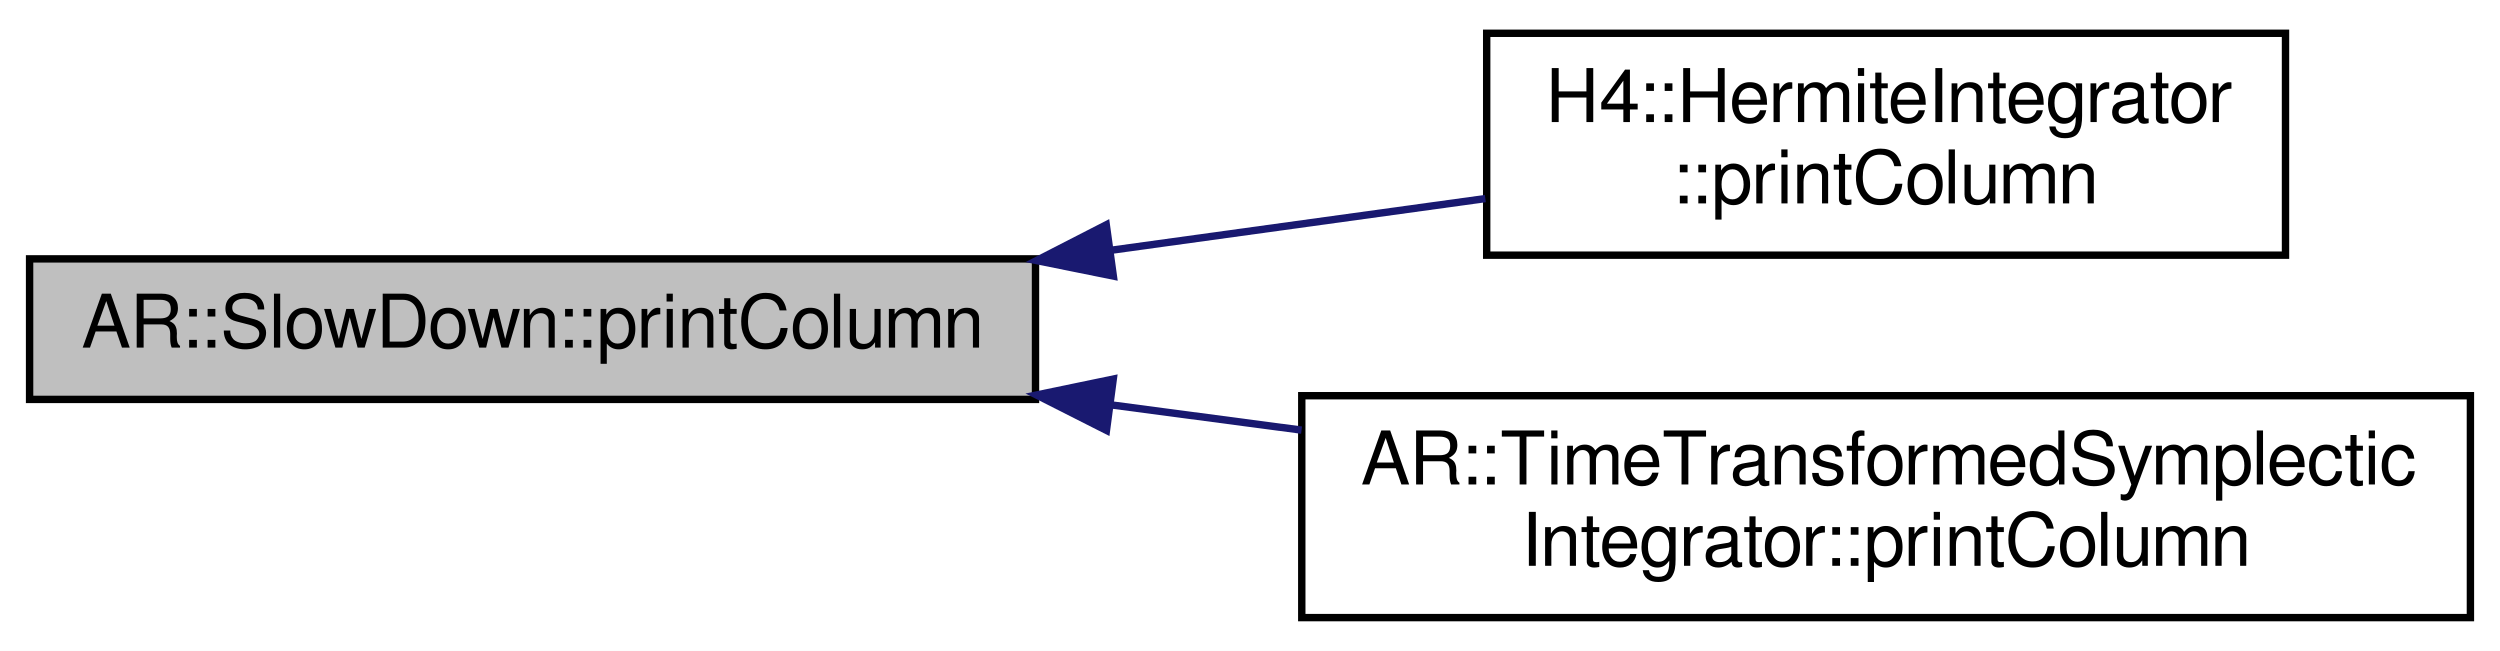
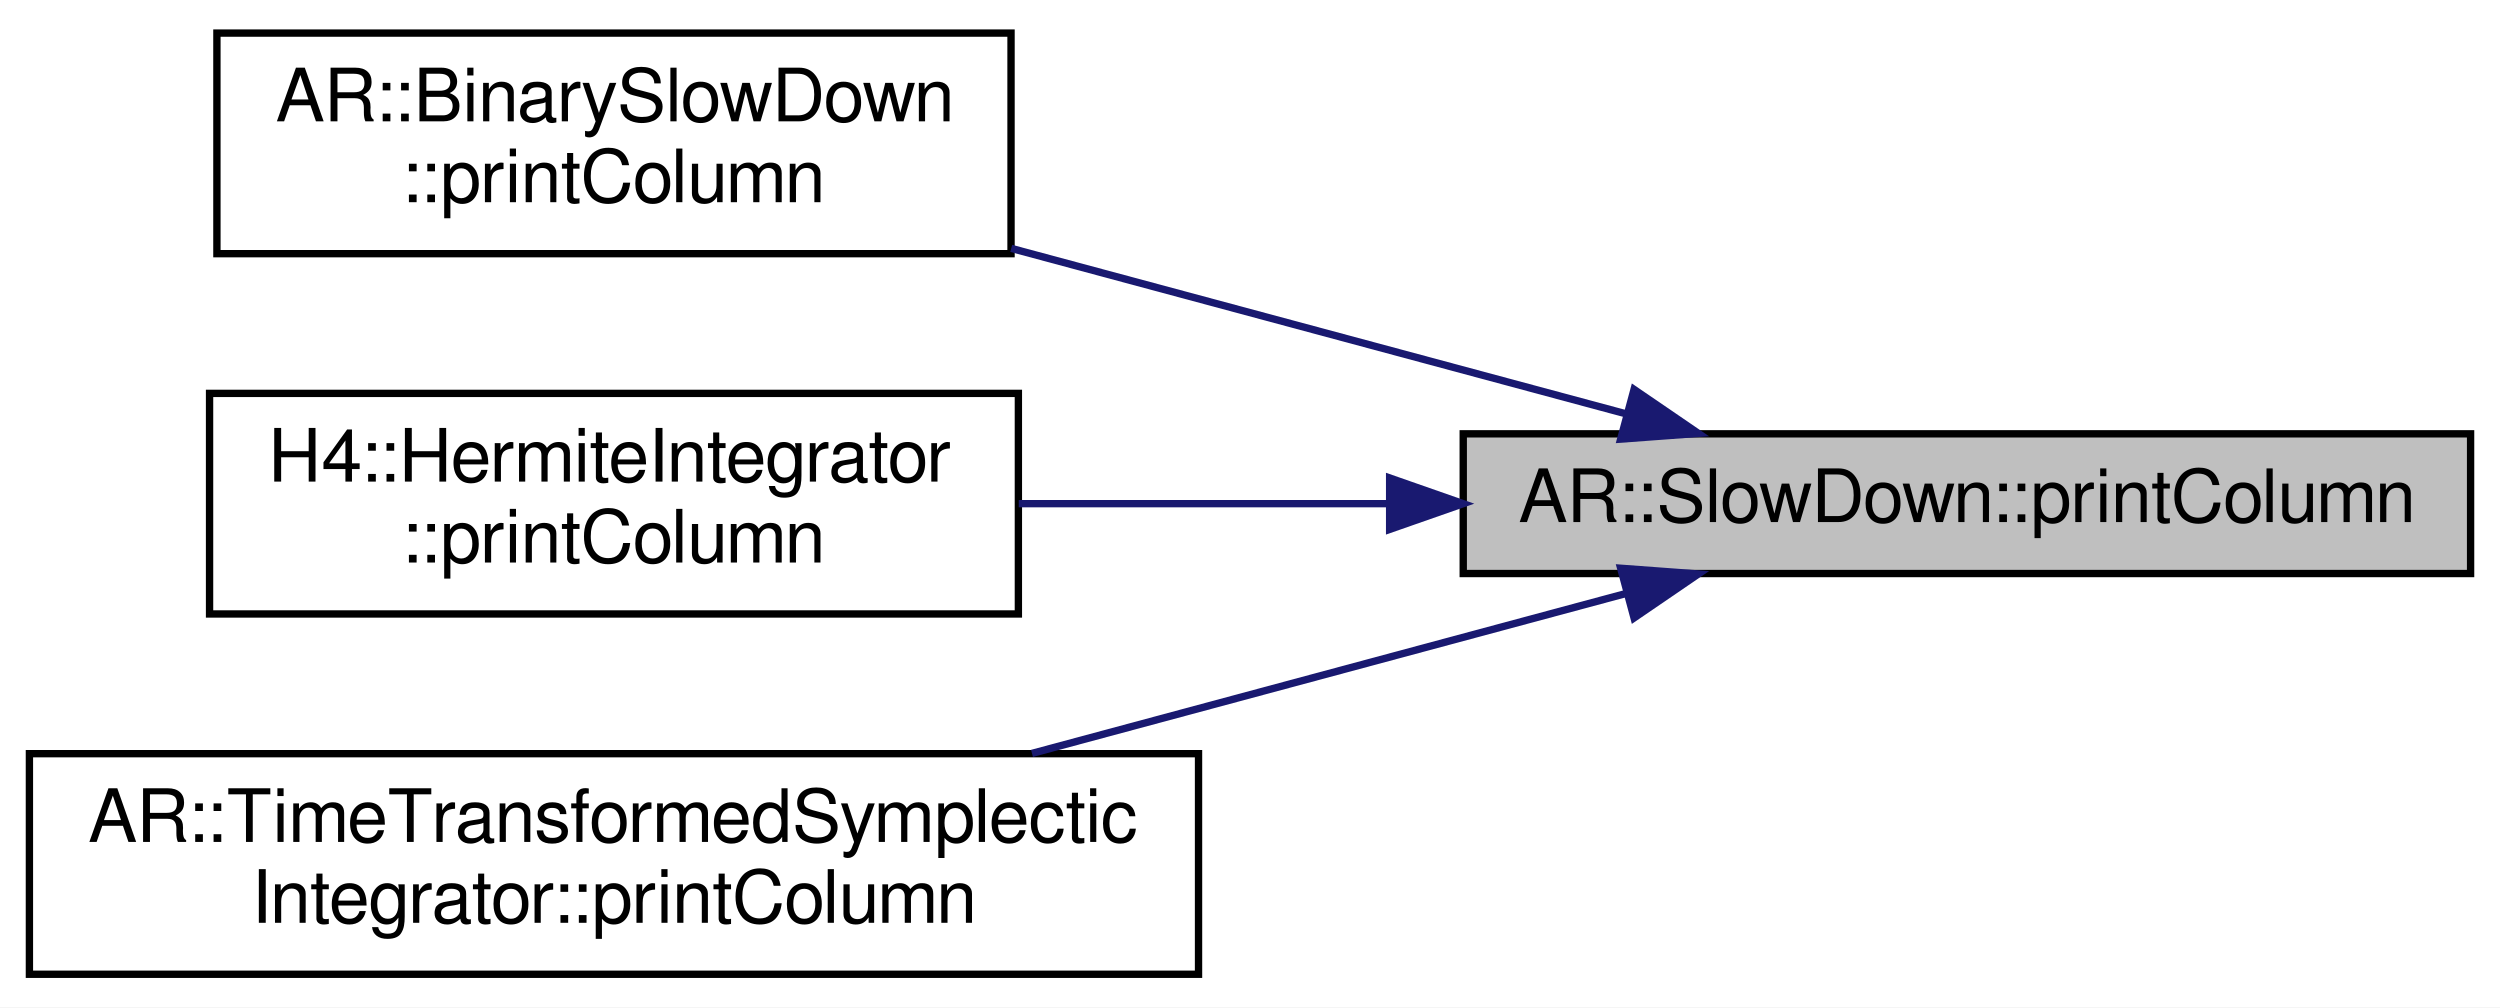
- <svg xmlns="http://www.w3.org/2000/svg" xmlns:xlink="http://www.w3.org/1999/xlink" width="338pt" height="88pt" viewBox="0.00 0.00 338.00 88.00">
-   <g id="graph0" class="graph" transform="scale(1 1) rotate(0) translate(4 84)">
-     <polygon fill="white" stroke="none" points="-4,4 -4,-84 334,-84 334,4 -4,4" />
+ <svg xmlns="http://www.w3.org/2000/svg" xmlns:xlink="http://www.w3.org/1999/xlink" width="340pt" height="137pt" viewBox="0.00 0.00 340.00 137.00">
+   <g id="graph0" class="graph" transform="scale(1 1) rotate(0) translate(4 133)">
+     <polygon fill="white" stroke="transparent" points="-4,4 -4,-133 336,-133 336,4 -4,4" />
    <g id="node1" class="node">
-       <polygon fill="#bfbfbf" stroke="black" points="0,-30 0,-49 136,-49 136,-30 0,-30" />
-       <text text-anchor="middle" x="68" y="-37" font-family="FreeSans" font-size="10.00">AR::SlowDown::printColumn</text>
+       <g id="a_node1">
+         <a xlink:title="print data of class members using column style">
+           <polygon fill="#bfbfbf" stroke="black" points="195,-55 195,-74 332,-74 332,-55 195,-55" />
+           <text text-anchor="middle" x="263.5" y="-62" font-family="FreeSans" font-size="10.00">AR::SlowDown::printColumn</text>
+         </a>
+       </g>
    </g>
    <g id="node2" class="node">
      <g id="a_node2">
-         <a xlink:href="classH4_1_1HermiteIntegrator.html#ade66bdfa99fd6fb866ca64bf8abbc41b" target="_top" xlink:title="print data of class members using column style ">
-           <polygon fill="white" stroke="black" points="197,-49.5 197,-79.5 305,-79.5 305,-49.5 197,-49.5" />
-           <text text-anchor="start" x="205" y="-67.5" font-family="FreeSans" font-size="10.00">H4::HermiteIntegrator</text>
-           <text text-anchor="middle" x="251" y="-56.5" font-family="FreeSans" font-size="10.00">::printColumn</text>
+         <a xlink:href="classAR_1_1BinarySlowDown.html#a992939dec4d361ed70c4115918af4ec3" target="_top" xlink:title="print data of class members using column style">
+           <polygon fill="white" stroke="black" points="25.5,-98.5 25.5,-128.5 133.5,-128.5 133.5,-98.5 25.5,-98.5" />
+           <text text-anchor="start" x="33.5" y="-116.5" font-family="FreeSans" font-size="10.00">AR::BinarySlowDown</text>
+           <text text-anchor="middle" x="79.5" y="-105.5" font-family="FreeSans" font-size="10.00">::printColumn</text>
        </a>
      </g>
    </g>
    <g id="edge1" class="edge">
-       <path fill="none" stroke="midnightblue" d="M146.108,-50.15C163.196,-52.511 180.936,-54.961 196.817,-57.154" />
-       <polygon fill="midnightblue" stroke="midnightblue" points="146.525,-46.675 136.141,-48.774 145.568,-53.609 146.525,-46.675" />
+       <path fill="none" stroke="midnightblue" d="M217.24,-76.69C191.86,-83.52 160.07,-92.08 133.53,-99.22" />
+       <polygon fill="midnightblue" stroke="midnightblue" points="218.23,-80.04 226.98,-74.06 216.41,-73.28 218.23,-80.04" />
    </g>
    <g id="node3" class="node">
      <g id="a_node3">
-         <a xlink:href="classAR_1_1TimeTransformedSymplecticIntegrator.html#a73d3b8fc6bae672f8f935a8c44545730" target="_top" xlink:title="print data of class members using column style ">
-           <polygon fill="white" stroke="black" points="172,-0.5 172,-30.5 330,-30.5 330,-0.5 172,-0.5" />
-           <text text-anchor="start" x="180" y="-18.5" font-family="FreeSans" font-size="10.00">AR::TimeTransformedSymplectic</text>
-           <text text-anchor="middle" x="251" y="-7.5" font-family="FreeSans" font-size="10.00">Integrator::printColumn</text>
+         <a xlink:href="classH4_1_1HermiteIntegrator.html#ade66bdfa99fd6fb866ca64bf8abbc41b" target="_top" xlink:title="print data of class members using column style">
+           <polygon fill="white" stroke="black" points="24.5,-49.5 24.5,-79.5 134.5,-79.5 134.5,-49.5 24.5,-49.5" />
+           <text text-anchor="start" x="32.5" y="-67.5" font-family="FreeSans" font-size="10.00">H4::HermiteIntegrator</text>
+           <text text-anchor="middle" x="79.5" y="-56.5" font-family="FreeSans" font-size="10.00">::printColumn</text>
        </a>
      </g>
    </g>
    <g id="edge2" class="edge">
-       <path fill="none" stroke="midnightblue" d="M146.1,-29.277C154.665,-28.141 163.393,-26.984 171.97,-25.847" />
-       <polygon fill="midnightblue" stroke="midnightblue" points="145.594,-25.813 136.141,-30.597 146.514,-32.752 145.594,-25.813" />
+       <path fill="none" stroke="midnightblue" d="M184.59,-64.5C167.73,-64.5 150.26,-64.5 134.55,-64.5" />
+       <polygon fill="midnightblue" stroke="midnightblue" points="184.99,-68 194.99,-64.5 184.99,-61 184.99,-68" />
+     </g>
+     <g id="node4" class="node">
+       <g id="a_node4">
+         <a xlink:href="classAR_1_1TimeTransformedSymplecticIntegrator.html#a73d3b8fc6bae672f8f935a8c44545730" target="_top" xlink:title="print data of class members using column style">
+           <polygon fill="white" stroke="black" points="0,-0.5 0,-30.5 159,-30.5 159,-0.5 0,-0.5" />
+           <text text-anchor="start" x="8" y="-18.5" font-family="FreeSans" font-size="10.00">AR::TimeTransformedSymplectic</text>
+           <text text-anchor="middle" x="79.5" y="-7.5" font-family="FreeSans" font-size="10.00">Integrator::printColumn</text>
+         </a>
+       </g>
+     </g>
+     <g id="edge3" class="edge">
+       <path fill="none" stroke="midnightblue" d="M217.22,-52.31C192.74,-45.72 162.3,-37.52 136.35,-30.54" />
+       <polygon fill="midnightblue" stroke="midnightblue" points="216.41,-55.72 226.98,-54.94 218.23,-48.96 216.41,-55.72" />
    </g>
  </g>
</svg>
